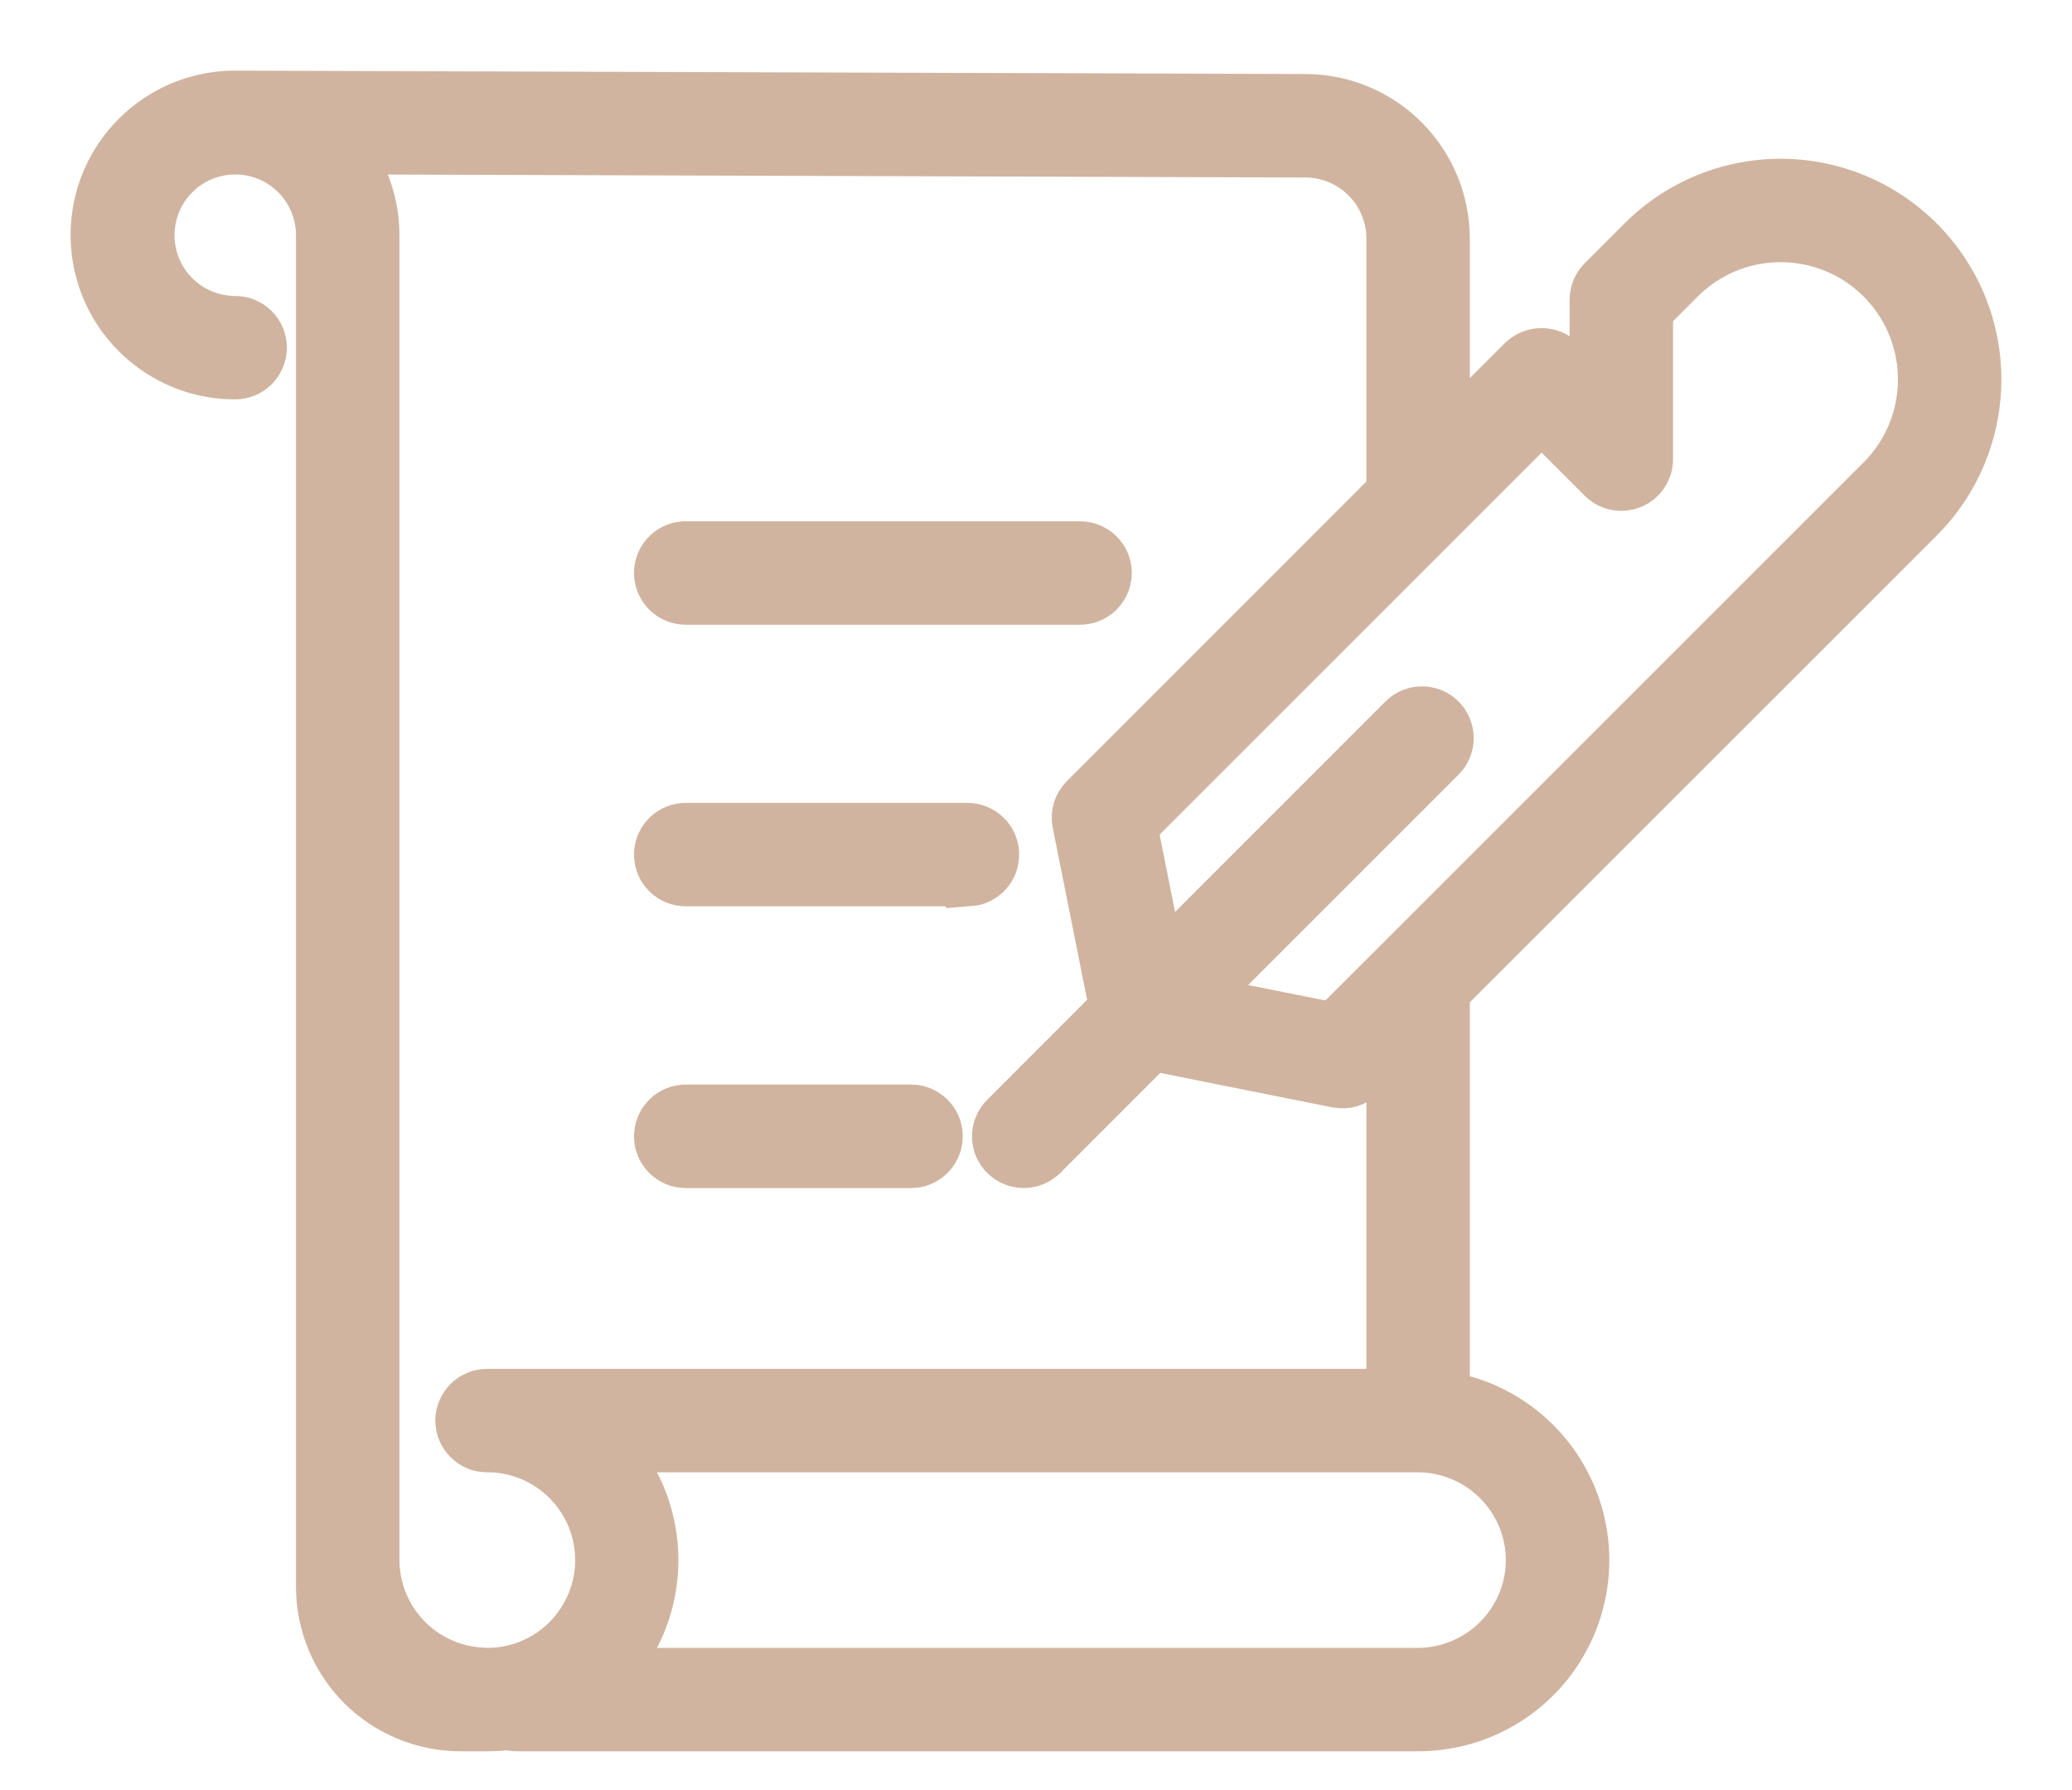
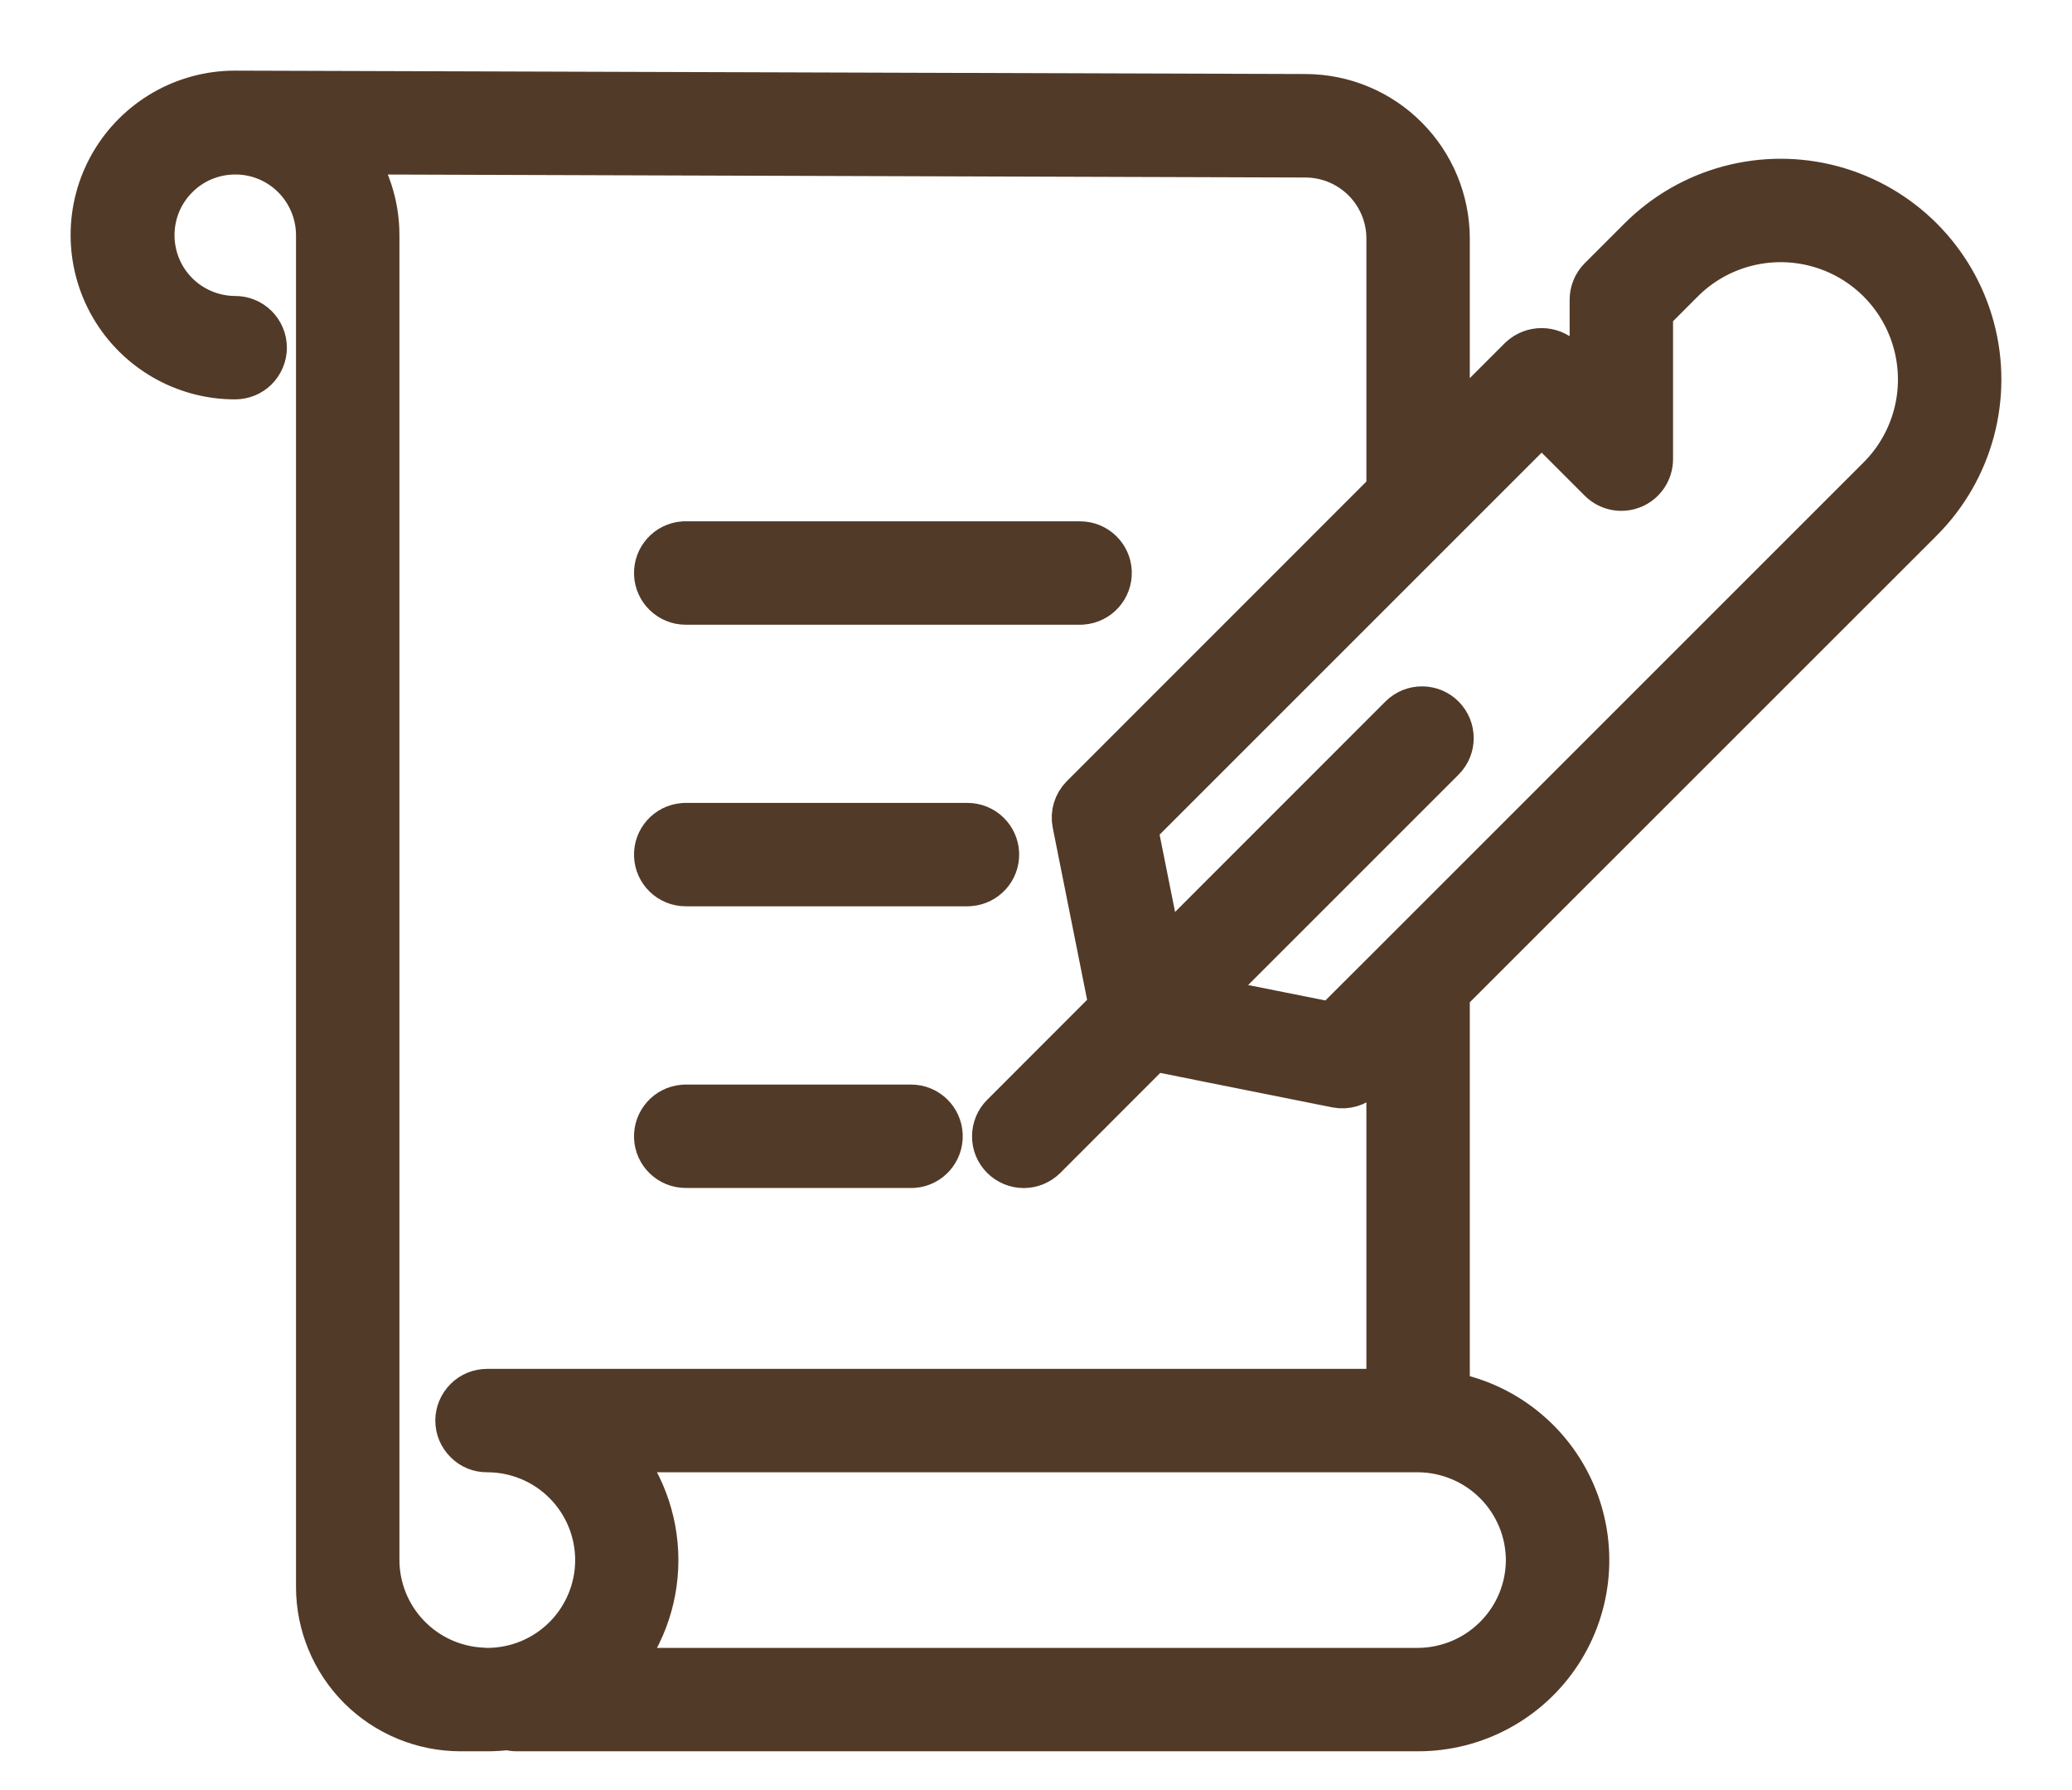
<svg xmlns="http://www.w3.org/2000/svg" width="22" height="19" viewBox="0 0 22 19" fill="none">
-   <path d="M7.281 6.384H11.468L11.49 6.383C11.651 6.371 11.773 6.234 11.767 6.073C11.761 5.913 11.629 5.786 11.468 5.786H7.281L7.258 5.786C7.098 5.798 6.976 5.935 6.982 6.096C6.988 6.256 7.12 6.384 7.281 6.384Z" fill="#D0B49F" stroke="#D0B49F" stroke-width="0.5" />
-   <path d="M7.281 9.374H10.272L10.294 9.373V9.374C10.454 9.362 10.577 9.225 10.571 9.064C10.565 8.903 10.432 8.776 10.272 8.776H7.281L7.258 8.777C7.098 8.789 6.976 8.926 6.982 9.086C6.988 9.247 7.12 9.374 7.281 9.374Z" fill="#D0B49F" stroke="#D0B49F" stroke-width="0.5" />
-   <path d="M7.281 12.366H9.674L9.696 12.365C9.856 12.353 9.978 12.216 9.972 12.055C9.966 11.895 9.834 11.767 9.674 11.767H7.281L7.258 11.768C7.098 11.78 6.976 11.917 6.982 12.078C6.988 12.238 7.12 12.366 7.281 12.366Z" fill="#D0B49F" stroke="#D0B49F" stroke-width="0.5" />
-   <path d="M20.387 5.51C20.916 4.981 21.122 4.21 20.929 3.488C20.735 2.765 20.171 2.201 19.448 2.007C18.726 1.814 17.955 2.02 17.426 2.549L17.003 2.972C16.947 3.028 16.916 3.104 16.916 3.184V4.154L16.58 3.818V3.818C16.461 3.706 16.276 3.706 16.157 3.818L15.356 4.619V2.532H15.356C15.355 2.136 15.198 1.757 14.919 1.477C14.64 1.196 14.261 1.038 13.865 1.036L2.496 1H2.495C1.961 1 1.468 1.285 1.2 1.748C0.933 2.21 0.933 2.78 1.2 3.243C1.468 3.706 1.961 3.991 2.495 3.991C2.575 3.991 2.652 3.96 2.708 3.904C2.764 3.848 2.796 3.771 2.796 3.692C2.796 3.612 2.764 3.536 2.708 3.48C2.652 3.424 2.575 3.392 2.495 3.393C2.258 3.392 2.031 3.297 1.864 3.13C1.696 2.962 1.603 2.734 1.603 2.497C1.603 2.26 1.697 2.032 1.865 1.865C2.032 1.697 2.26 1.603 2.497 1.603C2.734 1.602 2.962 1.696 3.13 1.864C3.297 2.031 3.392 2.258 3.393 2.495V16.852C3.393 17.248 3.551 17.628 3.831 17.909C4.112 18.189 4.492 18.346 4.888 18.347H5.173C5.247 18.347 5.322 18.342 5.396 18.333C5.425 18.342 5.456 18.347 5.486 18.347H15.057C15.658 18.347 16.217 18.045 16.546 17.543C16.875 17.041 16.929 16.407 16.689 15.857C16.449 15.306 15.948 14.914 15.356 14.813V10.54L20.387 5.51ZM5.173 17.749C5.156 17.749 5.138 17.747 5.121 17.746C4.817 17.732 4.531 17.602 4.32 17.382C4.11 17.163 3.992 16.871 3.991 16.567V2.495C3.991 2.173 3.886 1.86 3.692 1.602L13.864 1.635H13.863C14.101 1.636 14.328 1.731 14.496 1.899C14.663 2.067 14.758 2.294 14.758 2.532V5.217L11.505 8.471C11.434 8.542 11.403 8.643 11.423 8.741L11.814 10.699L10.659 11.855H10.659C10.602 11.911 10.571 11.987 10.571 12.066C10.57 12.146 10.602 12.222 10.658 12.278C10.714 12.334 10.79 12.366 10.87 12.366C10.949 12.366 11.025 12.334 11.082 12.278L12.237 11.122L14.195 11.514C14.293 11.533 14.395 11.502 14.465 11.432L14.758 11.139V14.786H5.173C5.093 14.786 5.017 14.817 4.961 14.873C4.904 14.93 4.872 15.006 4.872 15.085C4.872 15.165 4.904 15.241 4.961 15.297C5.017 15.354 5.093 15.385 5.173 15.384C5.487 15.384 5.788 15.508 6.01 15.73C6.232 15.952 6.357 16.253 6.357 16.567C6.357 16.88 6.232 17.181 6.01 17.403C5.788 17.625 5.487 17.749 5.173 17.749L5.173 17.749ZM16.239 16.567C16.238 16.88 16.113 17.18 15.891 17.401C15.67 17.622 15.37 17.747 15.057 17.749H6.503C6.793 17.423 6.953 17.003 6.953 16.567C6.953 16.131 6.793 15.71 6.503 15.384H15.057C15.37 15.386 15.67 15.511 15.891 15.732C16.113 15.954 16.238 16.254 16.239 16.567L16.239 16.567ZM14.758 10.293L14.155 10.895L12.745 10.614L15.311 8.048C15.427 7.931 15.426 7.743 15.31 7.626C15.194 7.51 15.005 7.509 14.888 7.625L12.323 10.191L12.041 8.781L16.369 4.453L17.003 5.087C17.089 5.173 17.217 5.198 17.329 5.152C17.441 5.106 17.514 4.997 17.514 4.875V3.308L17.849 2.972C18.227 2.594 18.777 2.447 19.294 2.585C19.81 2.723 20.213 3.126 20.351 3.643C20.489 4.159 20.342 4.709 19.964 5.087L14.758 10.293Z" fill="#D0B49F" stroke="#D0B49F" stroke-width="0.5" />
+   <path d="M7.281 6.384H11.468L11.49 6.383C11.651 6.371 11.773 6.234 11.767 6.073C11.761 5.913 11.629 5.786 11.468 5.786H7.281L7.259 5.786C7.098 5.798 6.976 5.935 6.982 6.096C6.988 6.256 7.12 6.384 7.281 6.384Z" fill="#523A28" stroke="#523A28" stroke-width="0.5" />
+   <path d="M7.281 9.374H10.272L10.294 9.373V9.373C10.454 9.361 10.577 9.225 10.571 9.064C10.565 8.903 10.433 8.776 10.272 8.776H7.281L7.259 8.777C7.098 8.789 6.976 8.926 6.982 9.086C6.988 9.247 7.12 9.374 7.281 9.374Z" fill="#523A28" stroke="#523A28" stroke-width="0.5" />
+   <path d="M7.281 12.365H9.674L9.696 12.365C9.856 12.353 9.978 12.216 9.972 12.055C9.966 11.894 9.834 11.767 9.674 11.767H7.281L7.259 11.768C7.098 11.78 6.976 11.917 6.982 12.078C6.988 12.238 7.12 12.365 7.281 12.365Z" fill="#523A28" stroke="#523A28" stroke-width="0.5" />
+   <path d="M20.387 5.51C20.916 4.981 21.122 4.21 20.929 3.488C20.735 2.765 20.171 2.201 19.448 2.007C18.726 1.814 17.955 2.02 17.426 2.549L17.003 2.972C16.947 3.028 16.916 3.104 16.916 3.184V4.154L16.58 3.818V3.818C16.461 3.706 16.276 3.706 16.157 3.818L15.356 4.619V2.532H15.356C15.355 2.136 15.198 1.757 14.919 1.477C14.64 1.196 14.261 1.038 13.865 1.036L2.496 1H2.495C1.961 1 1.468 1.285 1.2 1.748C0.933 2.21 0.933 2.78 1.2 3.243C1.468 3.706 1.961 3.991 2.495 3.991C2.575 3.991 2.652 3.96 2.708 3.904C2.764 3.848 2.796 3.771 2.796 3.692C2.796 3.612 2.764 3.536 2.708 3.48C2.652 3.424 2.575 3.392 2.495 3.393C2.258 3.392 2.031 3.297 1.864 3.13C1.696 2.962 1.603 2.734 1.603 2.497C1.603 2.26 1.697 2.032 1.865 1.865C2.032 1.697 2.26 1.603 2.497 1.603C2.734 1.602 2.962 1.696 3.13 1.864C3.297 2.031 3.392 2.258 3.393 2.495V16.852C3.393 17.248 3.551 17.628 3.831 17.909C4.112 18.189 4.492 18.346 4.888 18.347H5.173C5.247 18.347 5.322 18.342 5.396 18.333C5.425 18.342 5.456 18.347 5.486 18.347H15.057C15.658 18.347 16.217 18.045 16.546 17.543C16.875 17.041 16.929 16.407 16.689 15.857C16.449 15.306 15.948 14.914 15.356 14.813V10.54L20.387 5.51ZM5.173 17.749C5.156 17.749 5.138 17.747 5.121 17.746C4.817 17.732 4.531 17.602 4.32 17.382C4.11 17.163 3.992 16.871 3.991 16.567V2.495C3.991 2.173 3.886 1.86 3.692 1.602L13.864 1.635H13.863C14.101 1.636 14.328 1.731 14.496 1.899C14.663 2.067 14.758 2.294 14.758 2.532V5.217L11.505 8.471C11.434 8.542 11.403 8.643 11.423 8.741L11.814 10.699L10.659 11.855H10.659C10.602 11.911 10.571 11.987 10.571 12.066C10.57 12.146 10.602 12.222 10.658 12.278C10.714 12.334 10.79 12.366 10.87 12.366C10.949 12.366 11.025 12.334 11.082 12.278L12.237 11.122L14.195 11.514C14.293 11.533 14.395 11.502 14.465 11.432L14.758 11.139V14.786H5.173C5.093 14.786 5.017 14.817 4.961 14.873C4.904 14.93 4.872 15.006 4.872 15.085C4.872 15.165 4.904 15.241 4.961 15.297C5.017 15.354 5.093 15.385 5.173 15.384C5.487 15.384 5.788 15.508 6.01 15.73C6.232 15.952 6.357 16.253 6.357 16.567C6.357 16.88 6.232 17.181 6.01 17.403C5.788 17.625 5.487 17.749 5.173 17.749L5.173 17.749ZM16.239 16.567C16.238 16.88 16.113 17.18 15.891 17.401C15.67 17.622 15.37 17.747 15.057 17.749H6.503C6.793 17.423 6.953 17.003 6.953 16.567C6.953 16.131 6.793 15.71 6.503 15.384H15.057C15.37 15.386 15.67 15.511 15.891 15.732C16.113 15.954 16.238 16.254 16.239 16.567L16.239 16.567ZM14.758 10.293L14.155 10.895L12.745 10.614L15.311 8.048C15.427 7.931 15.426 7.743 15.31 7.626C15.194 7.51 15.005 7.509 14.888 7.625L12.323 10.191L12.041 8.781L16.369 4.453L17.003 5.087C17.089 5.173 17.217 5.198 17.329 5.152C17.441 5.106 17.514 4.997 17.514 4.875V3.308L17.849 2.972C18.227 2.594 18.777 2.447 19.294 2.585C19.81 2.723 20.213 3.126 20.351 3.643C20.489 4.159 20.342 4.709 19.964 5.087L14.758 10.293Z" fill="#523A28" stroke="#523A28" stroke-width="0.5" />
</svg>
